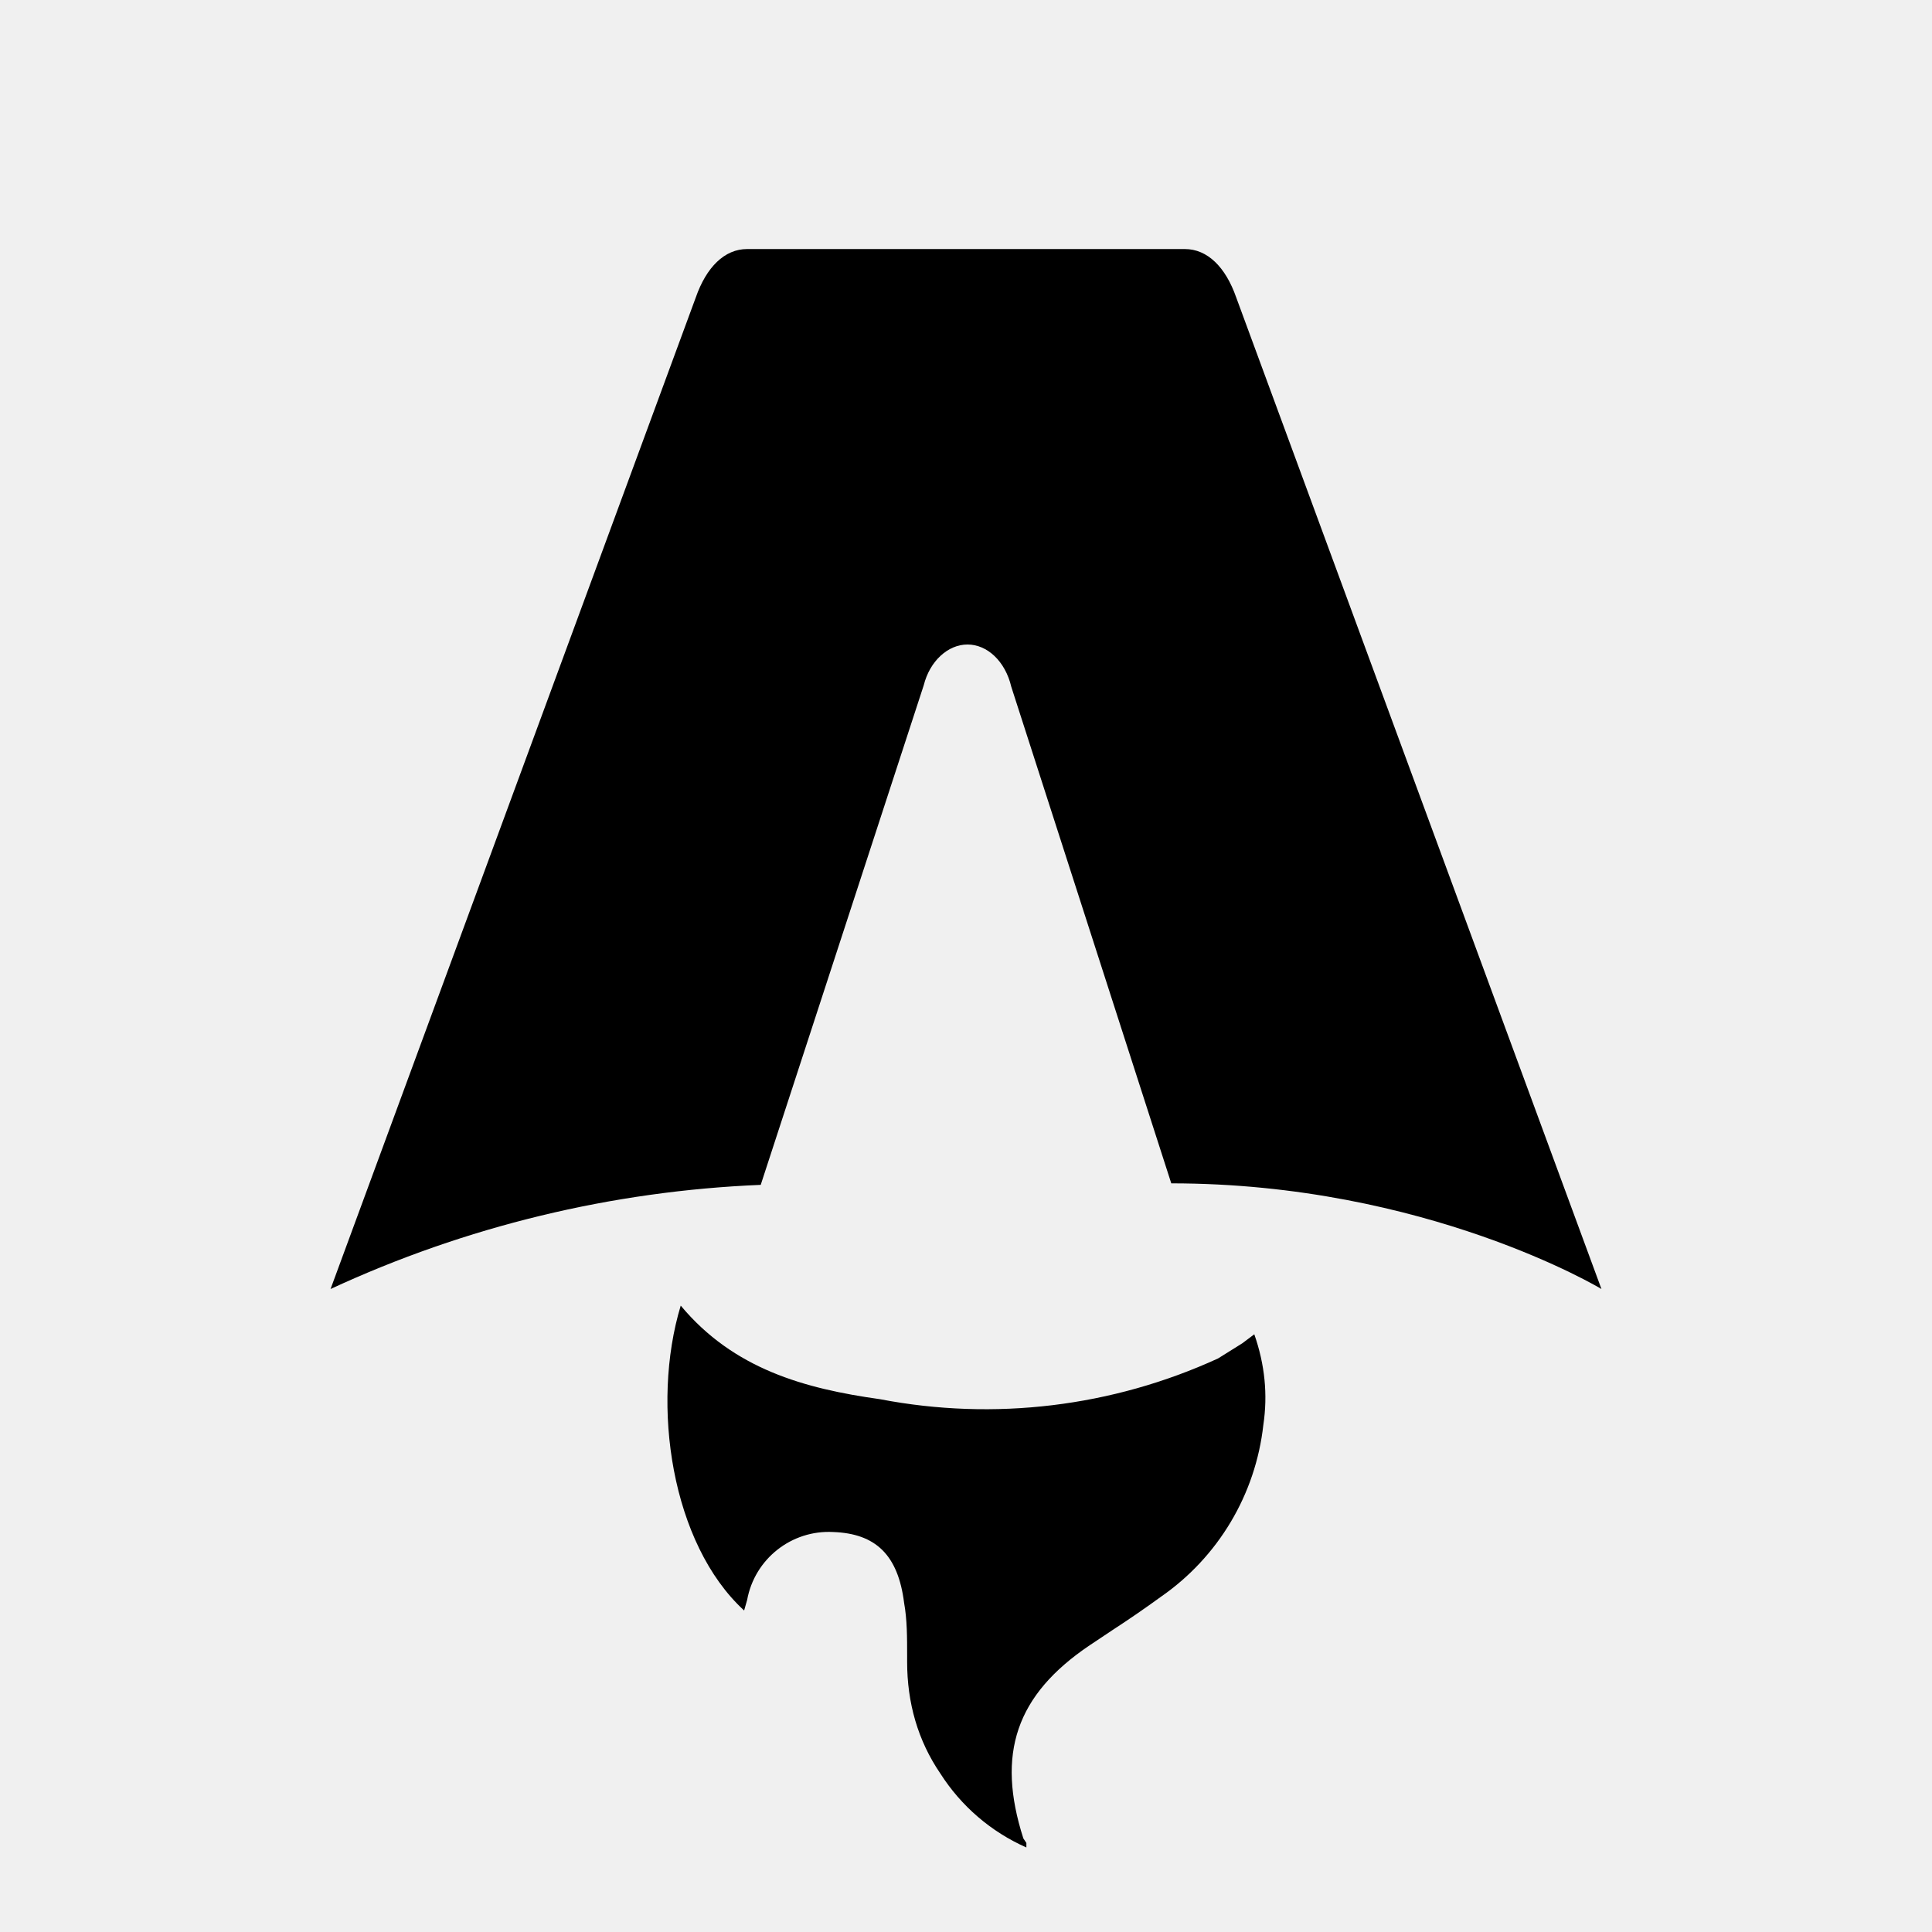
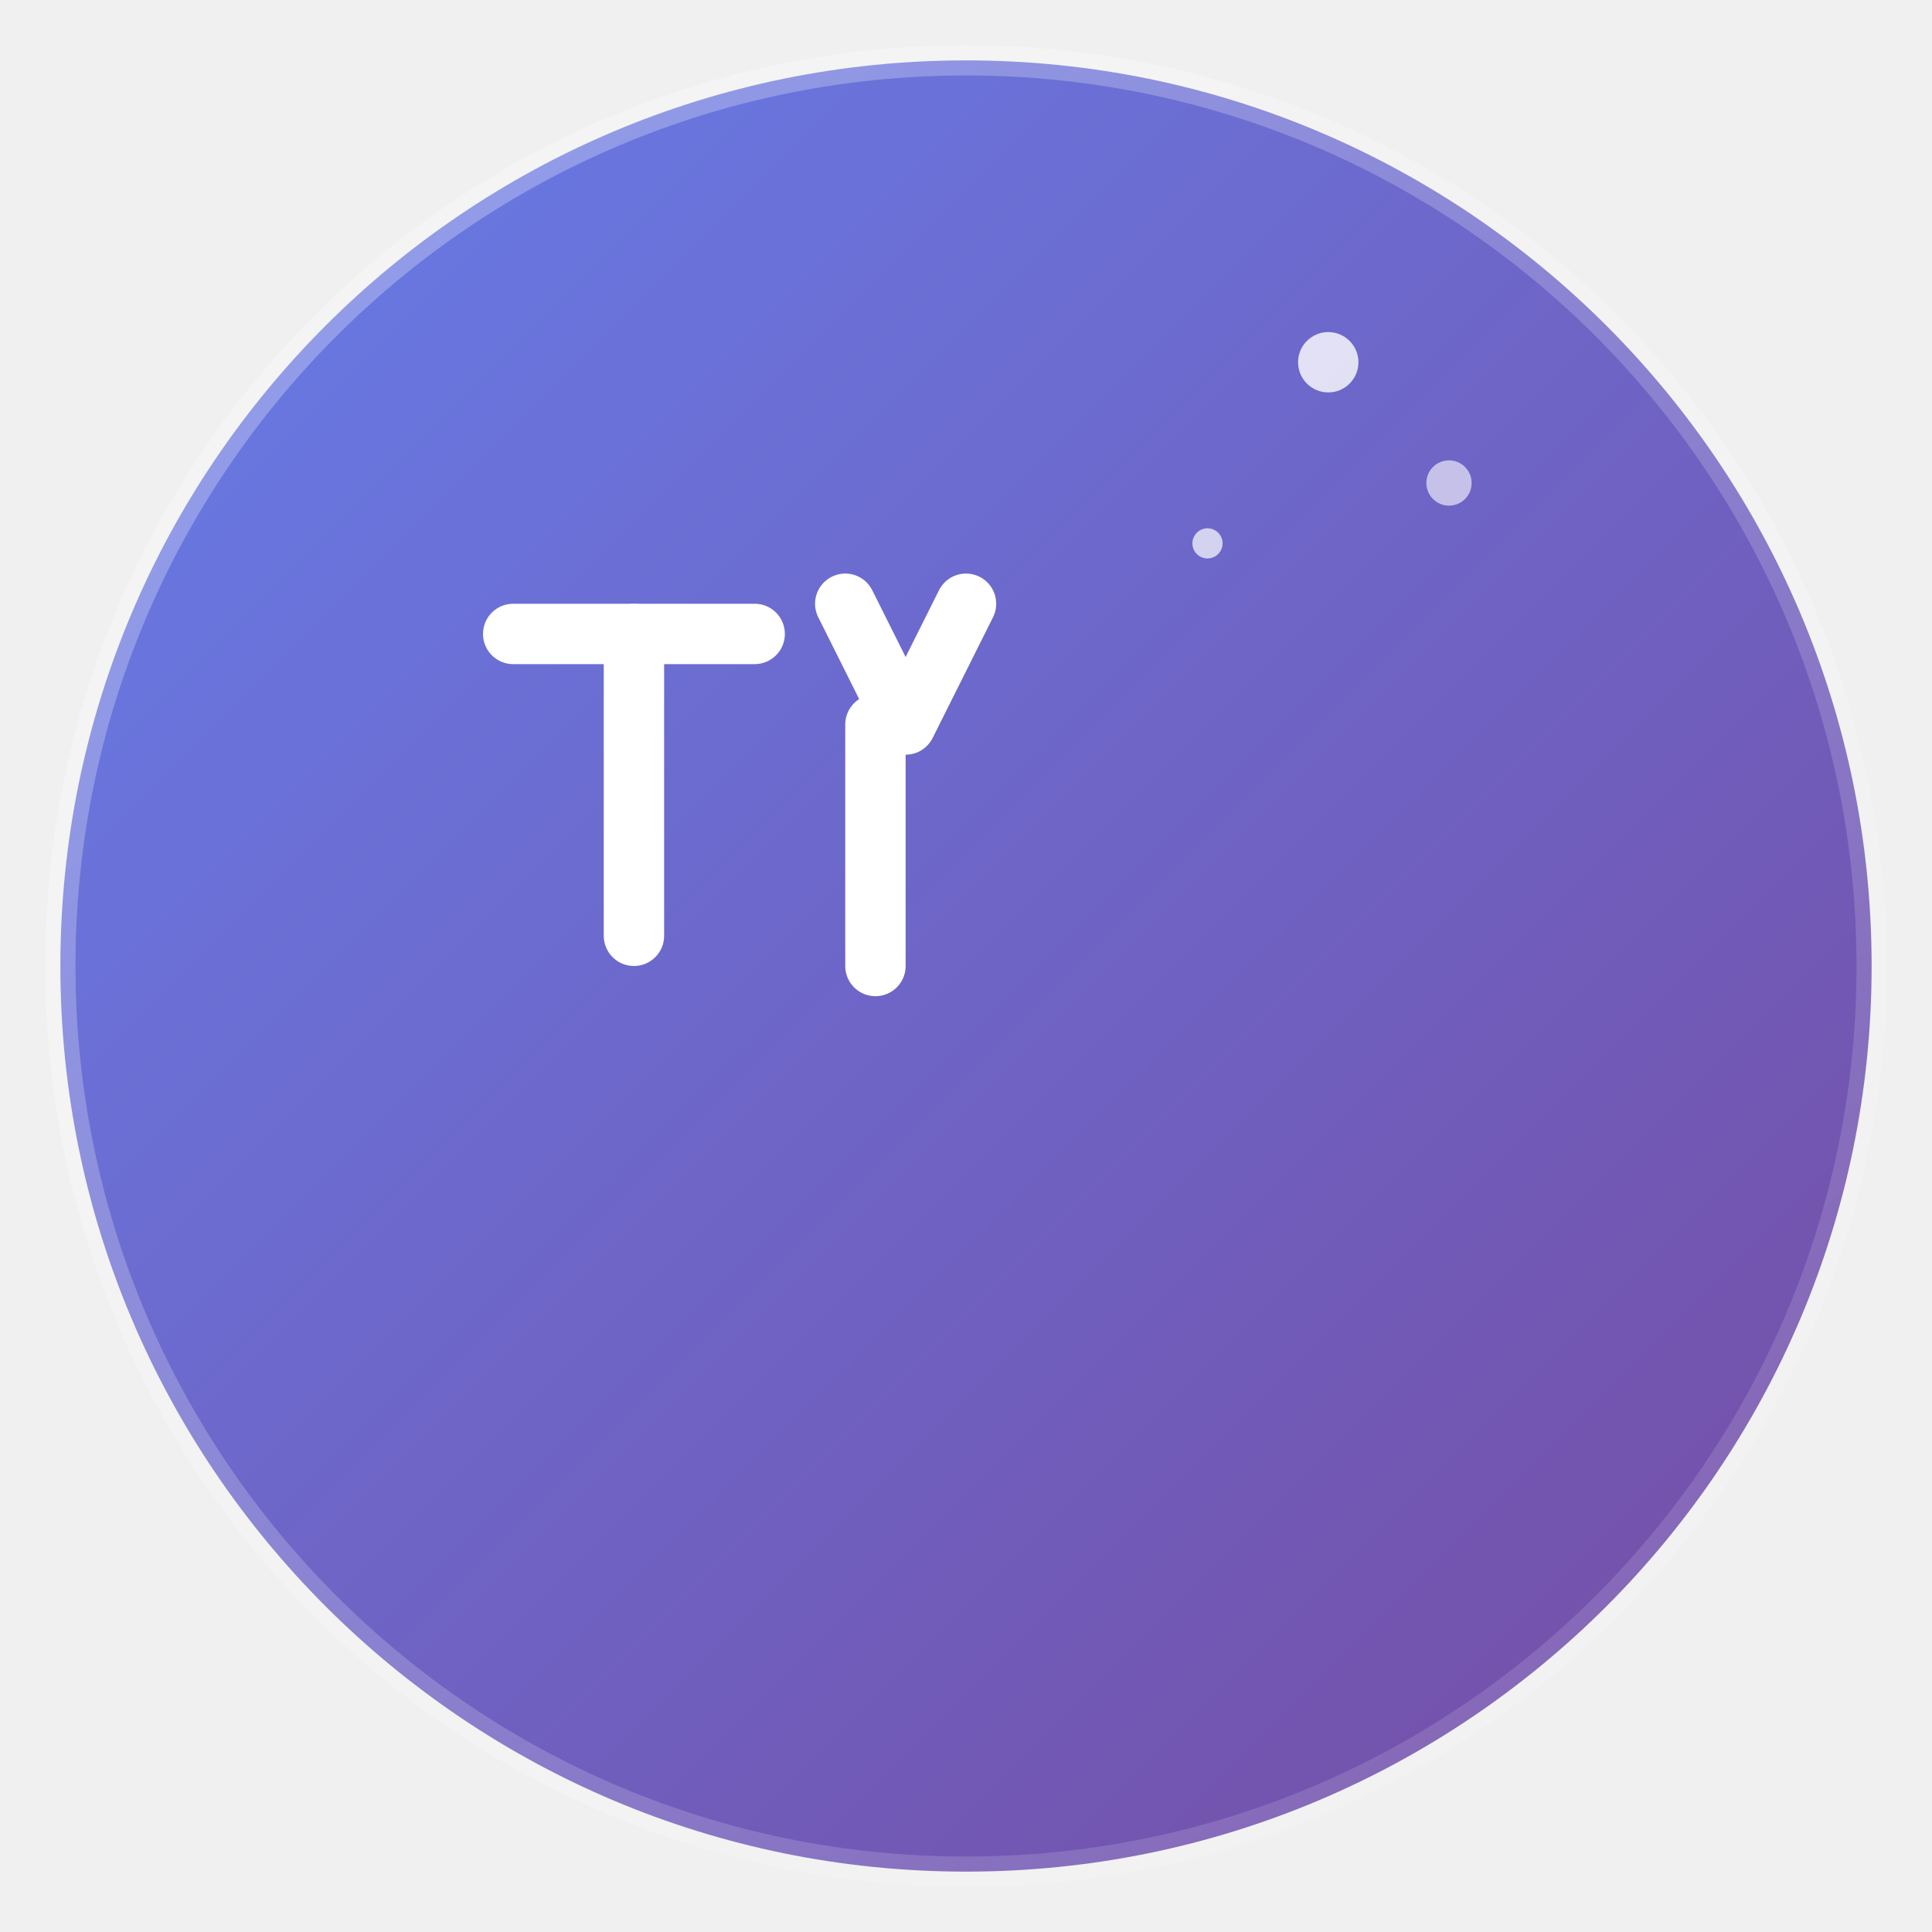
<svg xmlns="http://www.w3.org/2000/svg" fill="none" viewBox="0 0 128 128">
-   <path d="M50.4 78.5a75.1 75.1 0 0 0-28.5 6.9l24.2-65.7c.7-2 1.9-3.2 3.4-3.2h29c1.5 0 2.7 1.2 3.4 3.2l24.2 65.7s-11.6-7-28.5-7L67 45.5c-.4-1.7-1.6-2.8-2.9-2.8-1.3 0-2.5 1.1-2.9 2.7L50.4 78.5Zm-1.1 28.2Zm-4.2-20.2c-2 6.6-.6 15.8 4.2 20.2a17.5 17.5 0 0 1 .2-.7 5.5 5.5 0 0 1 5.7-4.5c2.8.1 4.3 1.5 4.7 4.7.2 1.1.2 2.3.2 3.5v.4c0 2.7.7 5.2 2.2 7.4a13 13 0 0 0 5.7 4.9v-.3l-.2-.3c-1.8-5.6-.5-9.5 4.4-12.8l1.5-1a73 73 0 0 0 3.2-2.2 16 16 0 0 0 6.8-11.4c.3-2 .1-4-.6-6l-.8.6-1.6 1a37 37 0 0 1-22.4 2.7c-5-.7-9.7-2-13.2-6.2Z" />
+   <circle cx="64" cy="64" r="60" fill="url(#gradient)" stroke="url(#stroke)" stroke-width="2" />
+   <g transform="translate(24, 32)">
+     <rect x="8" y="8" width="20" height="4" rx="2" fill="currentColor" />
+     <rect x="16" y="8" width="4" height="24" rx="2" fill="currentColor" />
+     <path d="M32 8 L36 16 L40 8 M34 16 L34 32" stroke="currentColor" stroke-width="4" stroke-linecap="round" stroke-linejoin="round" fill="none" />
+   </g>
+   <circle cx="88" cy="24" r="2" fill="currentColor" opacity="0.8" />
+   <circle cx="96" cy="32" r="1.5" fill="currentColor" opacity="0.6" />
+   <circle cx="80" cy="36" r="1" fill="currentColor" opacity="0.7" />
+   <defs>
+     <linearGradient id="gradient" x1="0%" y1="0%" x2="100%" y2="100%">
+       <stop offset="0%" style="stop-color:#667eea;stop-opacity:1" />
+       <stop offset="100%" style="stop-color:#764ba2;stop-opacity:1" />
+     </linearGradient>
+     <linearGradient id="stroke" x1="0%" y1="0%" x2="100%" y2="100%">
+       <stop offset="0%" style="stop-color:#ffffff;stop-opacity:0.3" />
+       <stop offset="100%" style="stop-color:#ffffff;stop-opacity:0.1" />
+     </linearGradient>
+   </defs>
  <style>
-         path { fill: #000; }
-         @media (prefers-color-scheme: dark) {
-             path { fill: #FFF; }
-         }
-     </style>
+     svg { 
+       color: #ffffff; 
+     }
+     @media (prefers-color-scheme: dark) {
+       svg { 
+         color: #ffffff; 
+       }
+     }
+     @media (prefers-color-scheme: light) {
+       svg { 
+         color: #ffffff; 
+       }
+     }
+   </style>
</svg>
